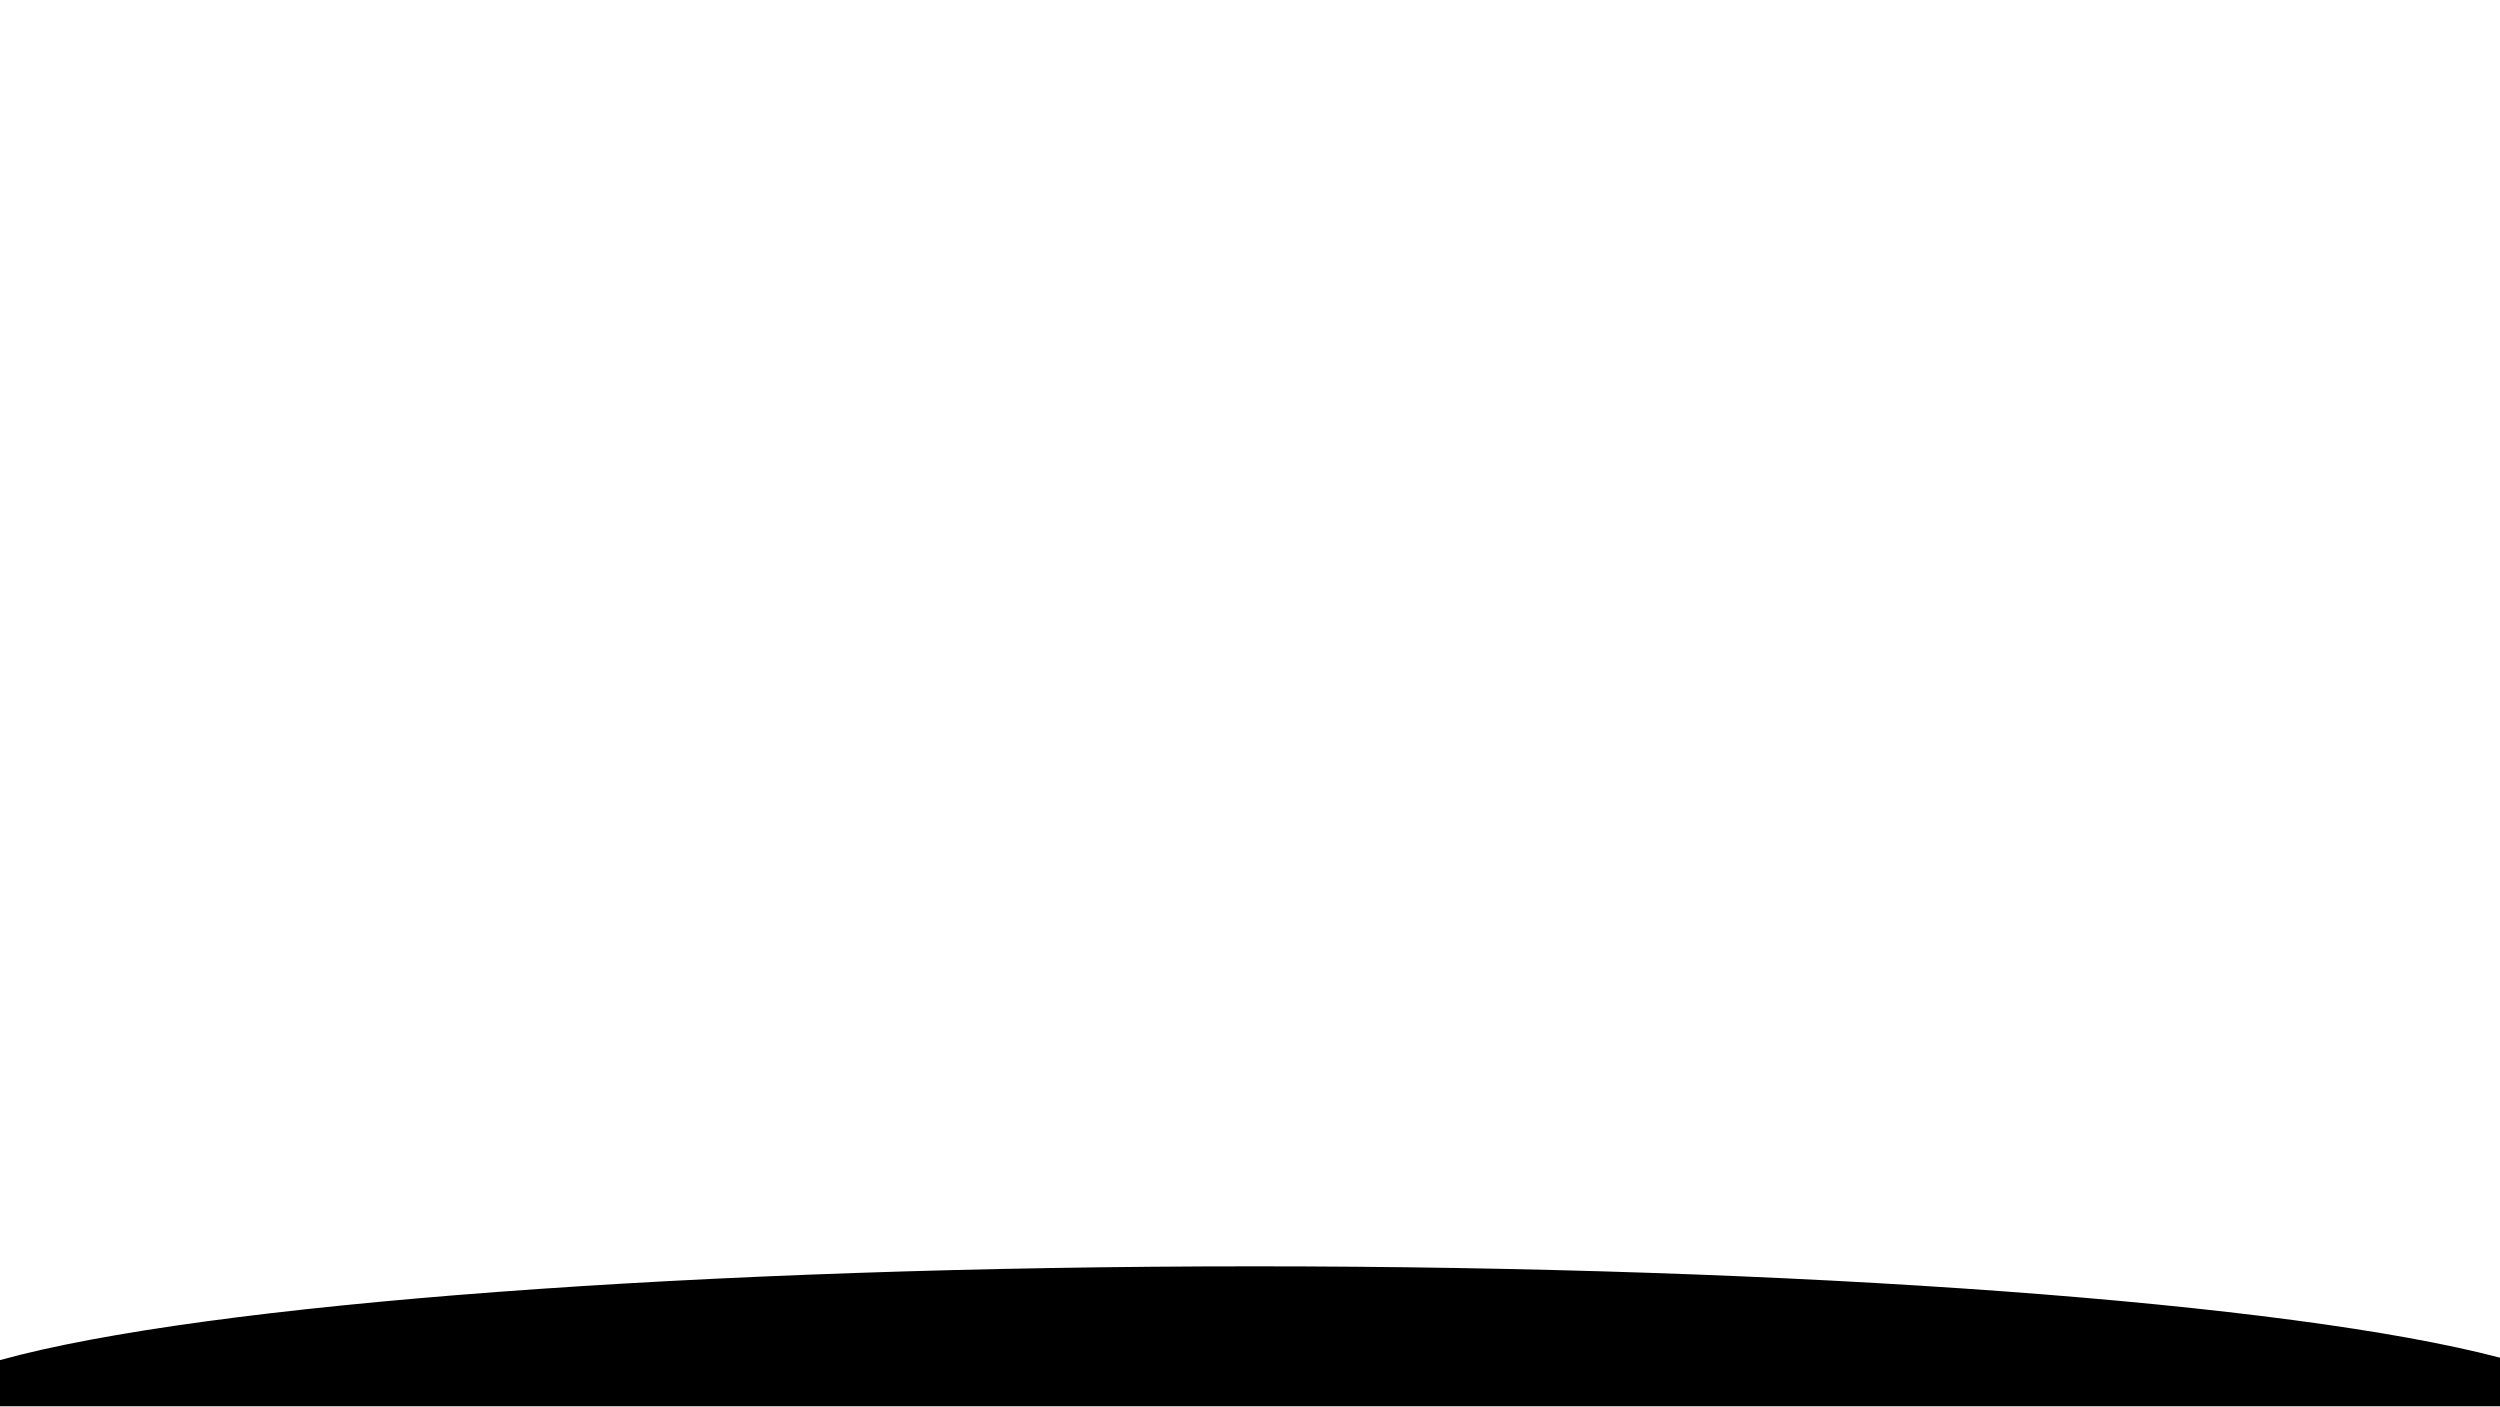
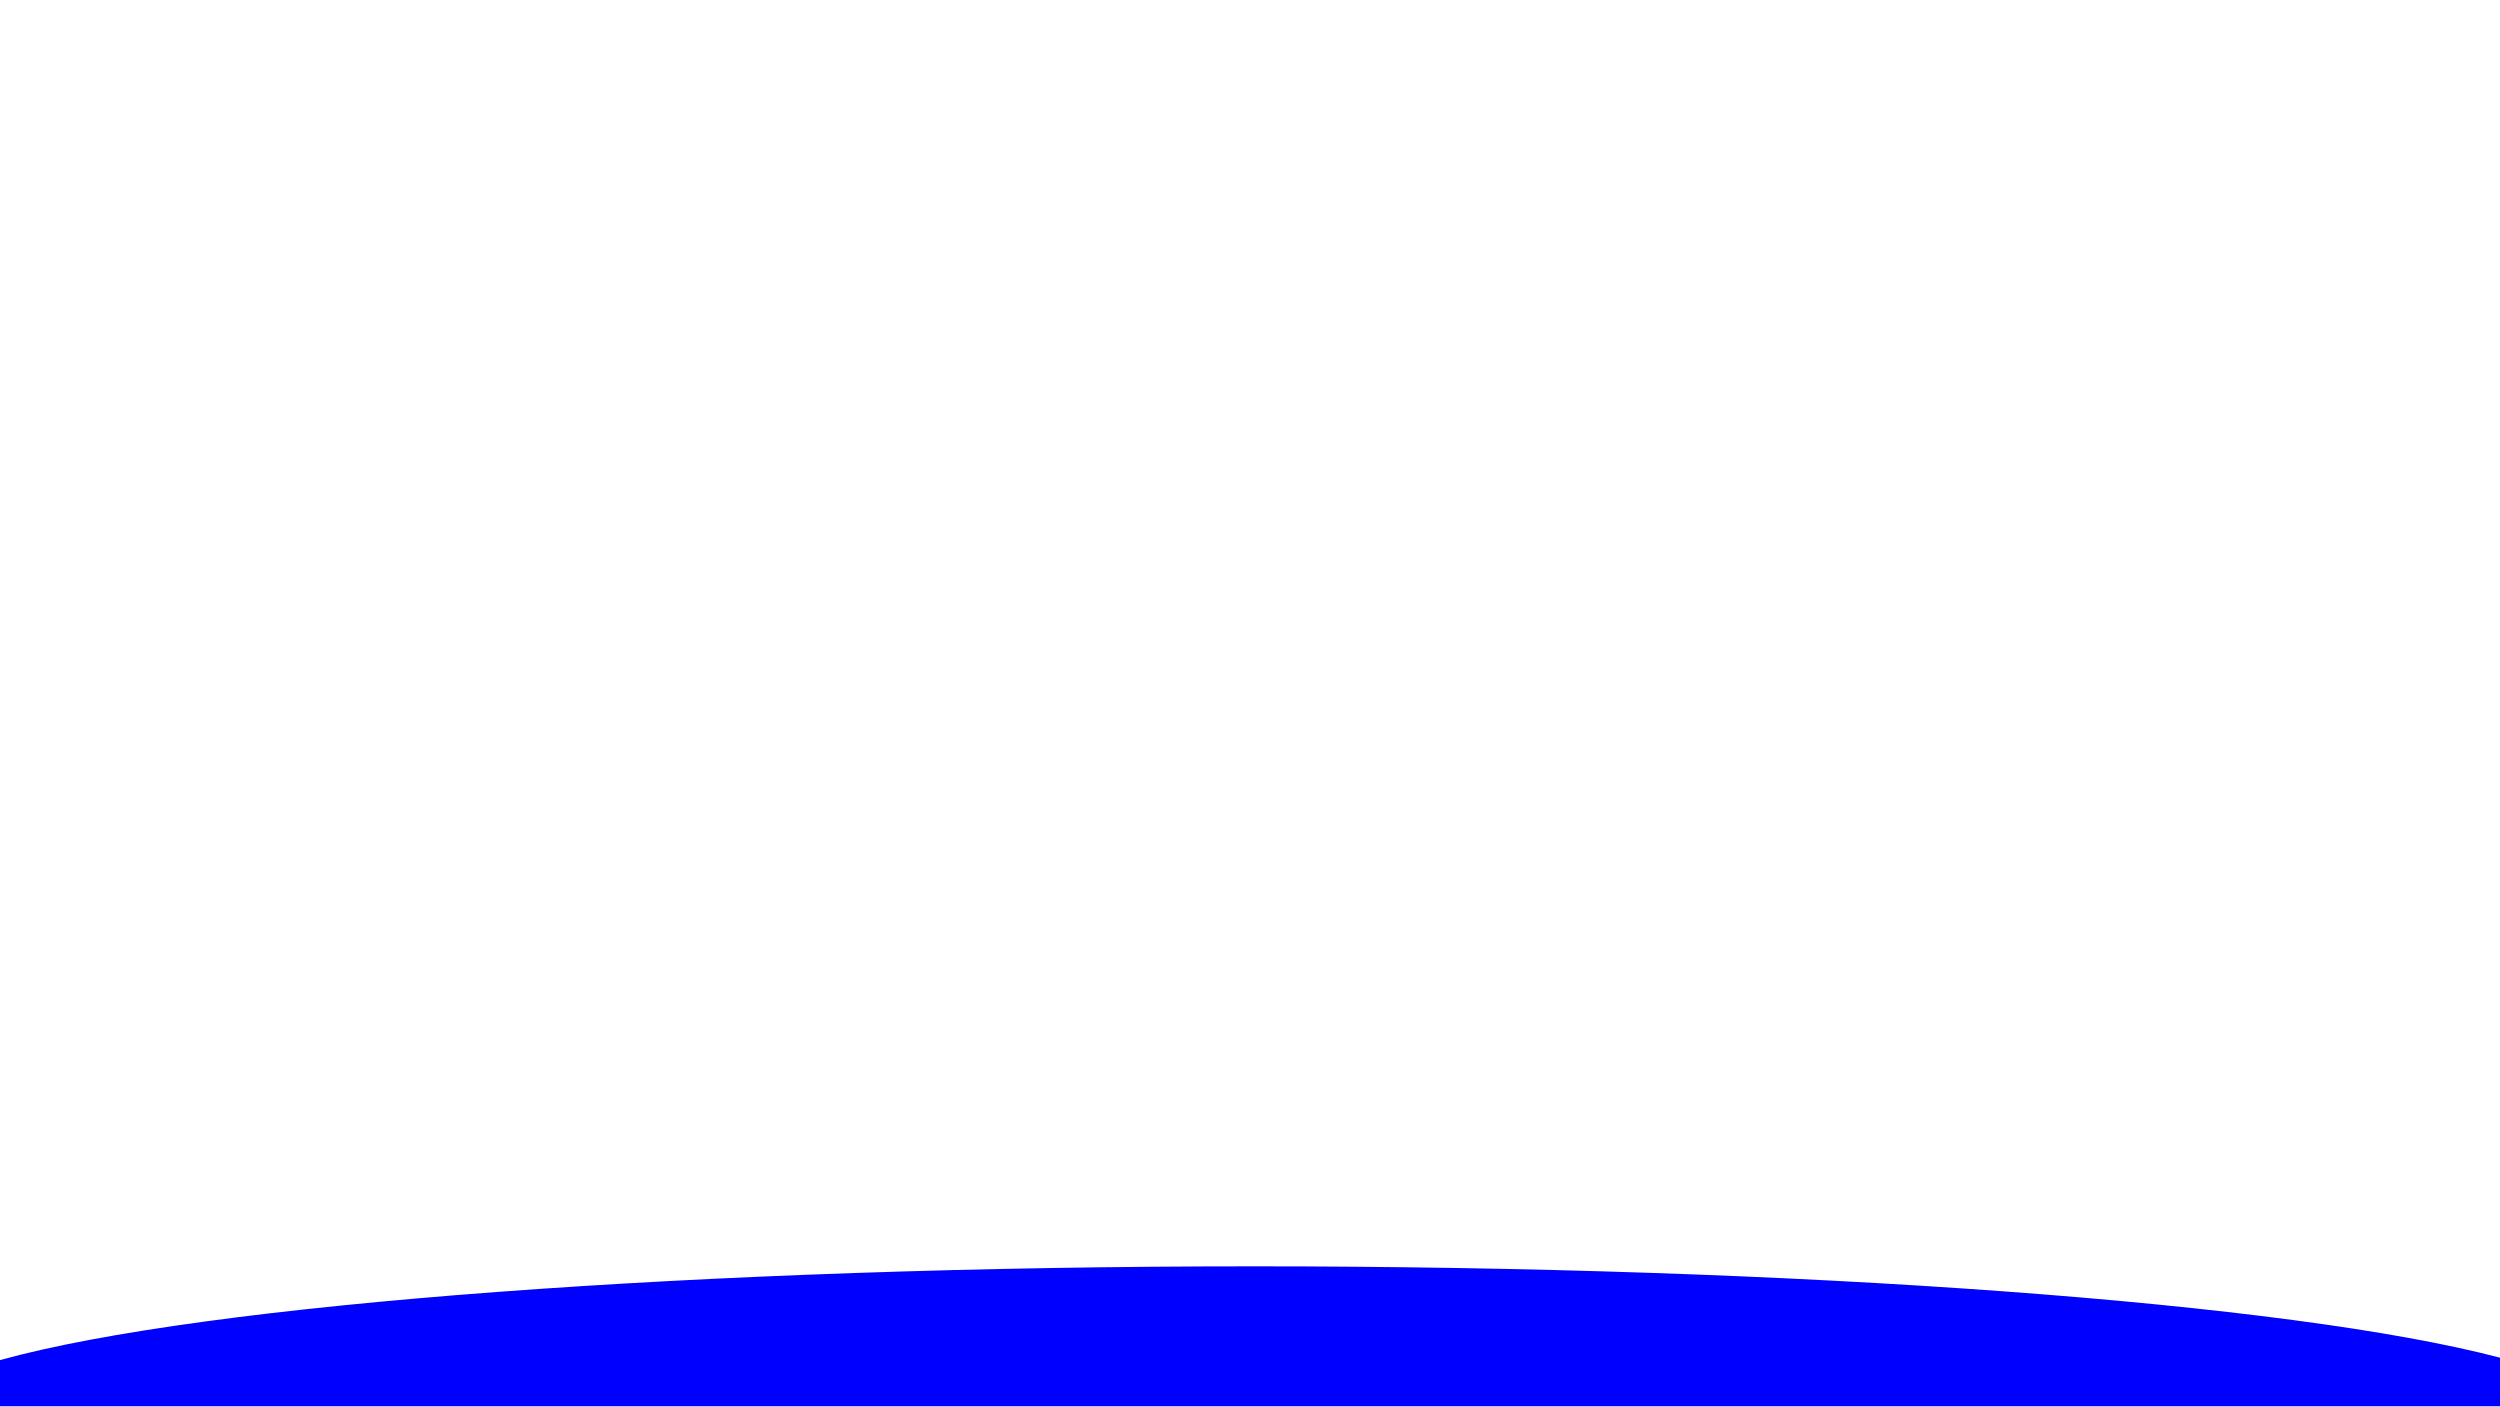
<svg xmlns="http://www.w3.org/2000/svg" width="1920" height="1080" viewBox="0 0 508 285.75" version="1.1" id="svg5">
  <defs id="defs2" />
  <g id="layer1">
-     <path id="path6530" style="opacity:1;fill:#000000;stroke-width:0.74;stroke-linecap:round;paint-order:markers fill stroke" d="M 254.871,257.318 A 274.453,30.245 0 0 0 0,276.372 V 285.75 h 508 v -9.866 A 274.453,30.245 0 0 0 254.871,257.318 Z" />
+     <path id="path6530" style="opacity:1;fill:#0000ff;stroke-width:0.74;stroke-linecap:round;paint-order:markers fill stroke" d="M 254.871,257.318 A 274.453,30.245 0 0 0 0,276.372 V 285.75 h 508 v -9.866 A 274.453,30.245 0 0 0 254.871,257.318 Z" />
  </g>
</svg>
